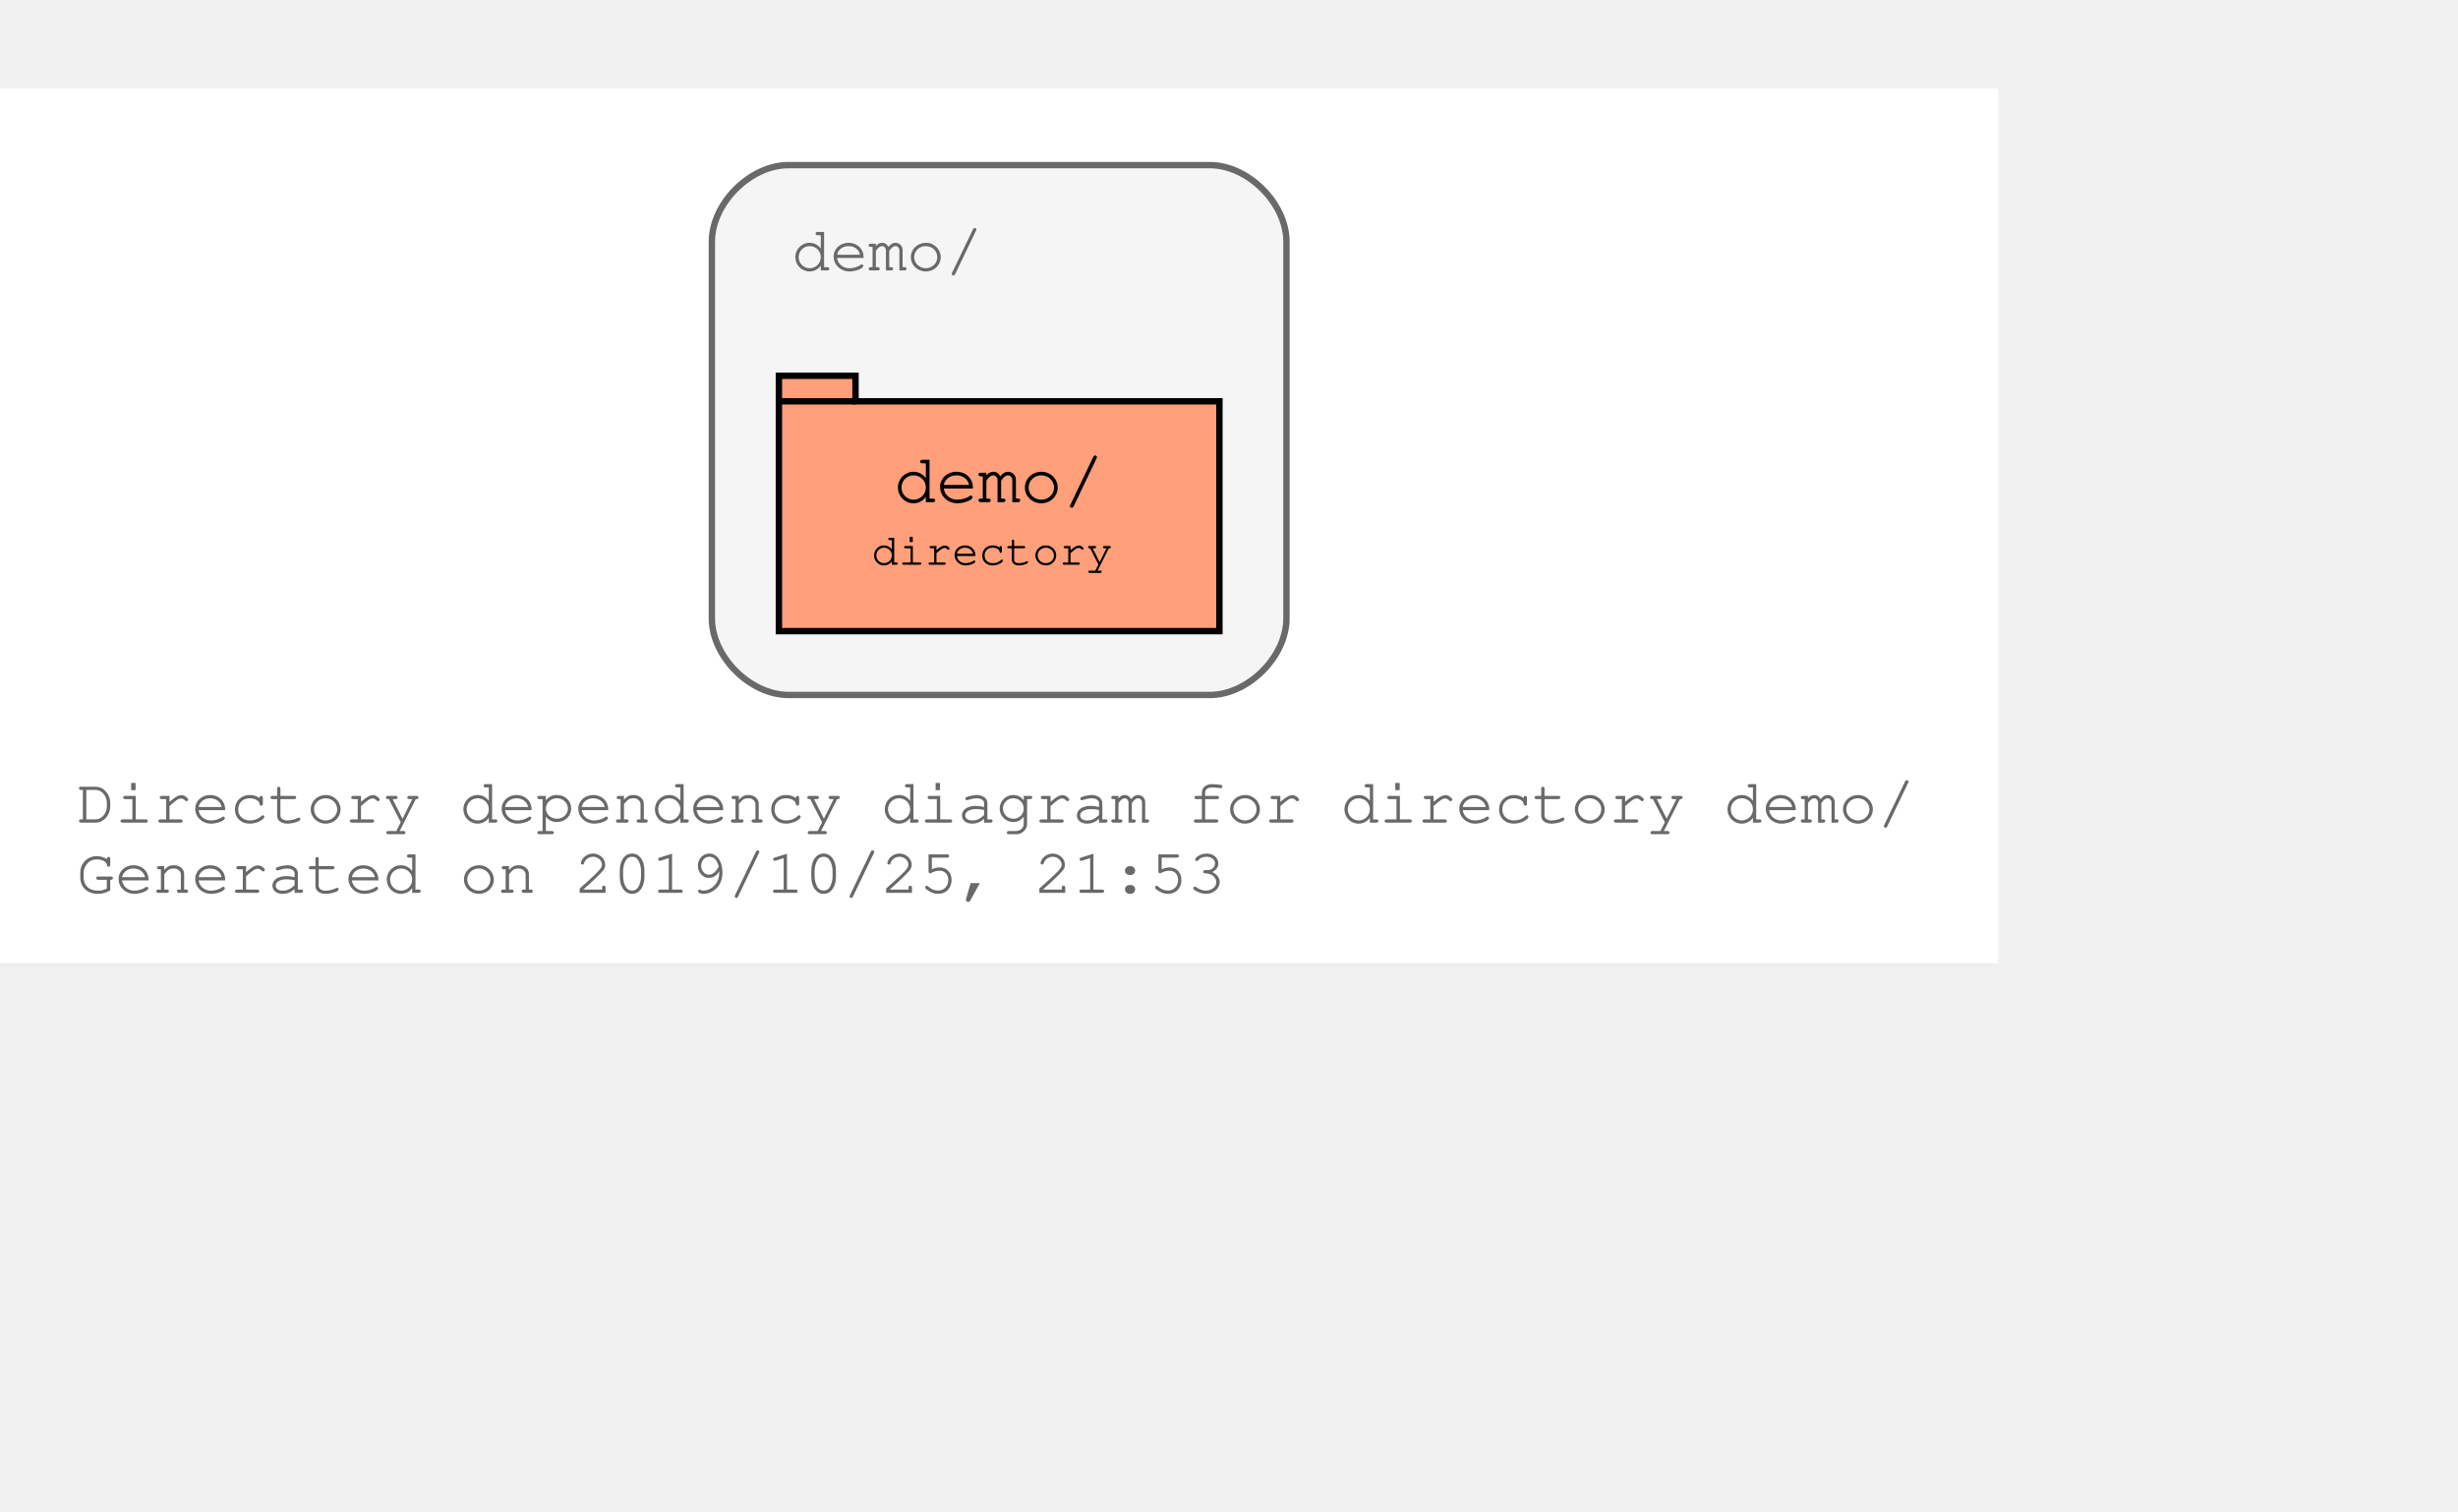
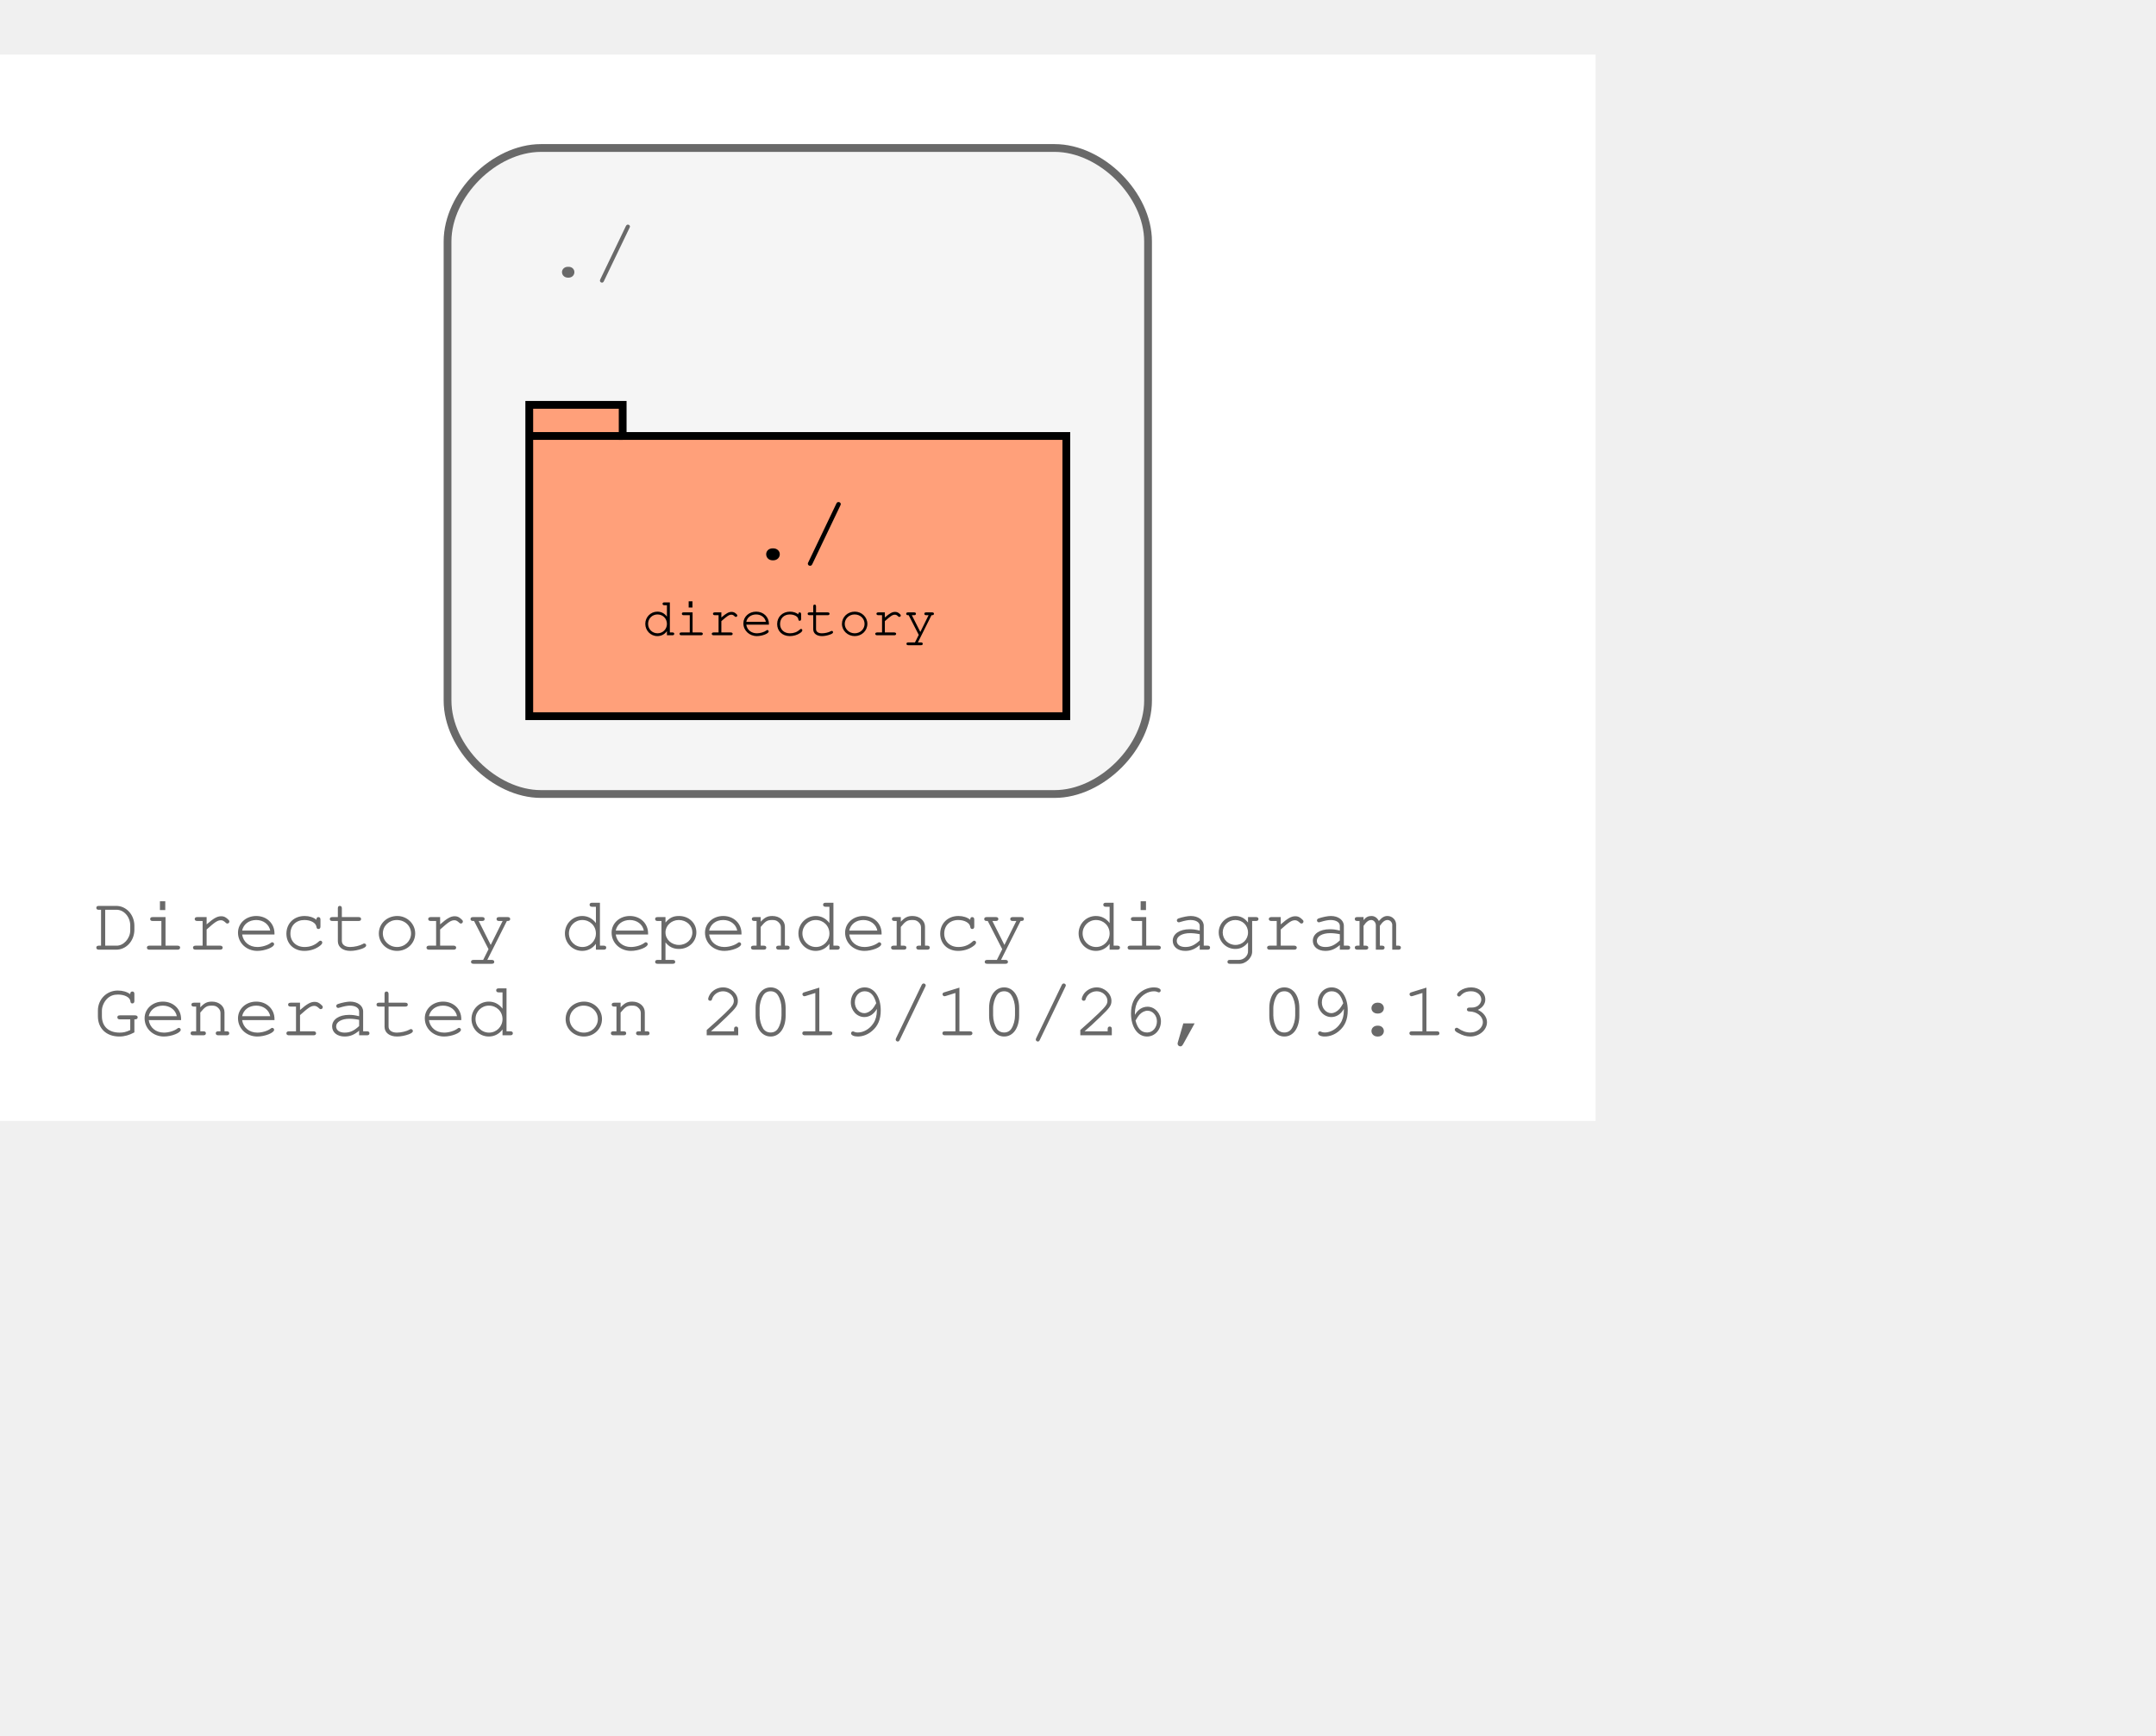
- <svg xmlns="http://www.w3.org/2000/svg" xmlns:xlink="http://www.w3.org/1999/xlink" width="457pt" height="281pt" viewBox="72.00 72.00 385.00 209.00">
+ <svg xmlns="http://www.w3.org/2000/svg" width="349pt" height="281pt" viewBox="72.00 72.00 277.00 209.00">
  <g id="graph0" class="graph" transform="scale(1 1) rotate(0) translate(76 205)">
-     <polygon fill="#ffffff" stroke="transparent" points="-4,4 -4,-133 309,-133 309,4 -4,4" />
-     <text text-anchor="start" x="8" y="-18" font-family="Courier,monospace" font-size="10.00" fill="#696969">Directory dependency diagram for directory demo/</text>
-     <text text-anchor="start" x="8" y="-7" font-family="Courier,monospace" font-size="10.00" fill="#696969">Generated on 2019/10/25, 21:53</text>
+     <polygon fill="#ffffff" stroke="transparent" points="-4,4 -4,-133 201,-133 201,4 -4,4" />
+     <text text-anchor="start" x="8" y="-18" font-family="Courier,monospace" font-size="10.00" fill="#696969">Directory dependency diagram</text>
+     <text text-anchor="start" x="8" y="-7" font-family="Courier,monospace" font-size="10.00" fill="#696969">Generated on 2019/10/26, 09:13</text>
    <g id="clust1" class="cluster">
-       <g id="a_clust1">
-         <a xlink:title="demo/">
-           <path fill="#f5f5f5" stroke="#696969" d="M119.5,-38C119.5,-38 185.5,-38 185.5,-38 191.5,-38 197.5,-44 197.5,-50 197.5,-50 197.5,-109 197.5,-109 197.5,-115 191.5,-121 185.5,-121 185.5,-121 119.5,-121 119.5,-121 113.5,-121 107.5,-115 107.5,-109 107.5,-109 107.5,-50 107.5,-50 107.5,-44 113.5,-38 119.5,-38" />
-           <text text-anchor="start" x="120" y="-104.5" font-family="Courier,monospace" font-size="10.00" fill="#696969">demo/</text>
-         </a>
-       </g>
+       <path fill="#f5f5f5" stroke="#696969" d="M65.5,-38C65.5,-38 131.5,-38 131.5,-38 137.5,-38 143.5,-44 143.5,-50 143.5,-50 143.5,-109 143.5,-109 143.5,-115 137.5,-121 131.5,-121 131.5,-121 65.5,-121 65.5,-121 59.5,-121 53.5,-115 53.5,-109 53.5,-109 53.5,-50 53.5,-50 53.5,-44 59.5,-38 65.5,-38" />
+       <text text-anchor="start" x="66" y="-104.5" font-family="Courier,monospace" font-size="10.00" fill="#696969">./</text>
    </g>
    <g id="node1" class="node">
-       <g id="a_node1">
-         <a xlink:title="demo/">
-           <polygon fill="#ffa07a" stroke="#000000" points="187,-84 130,-84 130,-88 118,-88 118,-48 187,-48 187,-84" />
-           <polyline fill="none" stroke="#000000" points="118,-84 130,-84 " />
-           <text text-anchor="start" x="126.5" y="-68.8" font-family="Courier,monospace" font-size="9.00" fill="#000000"> </text>
-           <text text-anchor="start" x="136" y="-68.2" font-family="Courier,monospace" font-size="11.00" fill="#000000">demo/</text>
-           <text text-anchor="start" x="173.5" y="-68.8" font-family="Courier,monospace" font-size="9.00" fill="#000000"> </text>
-           <text text-anchor="start" x="126.5" y="-57.8" font-family="Courier,monospace" font-size="9.00" fill="#000000"> </text>
-           <text text-anchor="start" x="132.5" y="-58.4" font-family="Courier,monospace" font-size="7.00" fill="#000000">directory</text>
-           <text text-anchor="start" x="173.5" y="-57.8" font-family="Courier,monospace" font-size="9.00" fill="#000000"> </text>
-         </a>
-       </g>
+       <polygon fill="#ffa07a" stroke="#000000" points="133,-84 76,-84 76,-88 64,-88 64,-48 133,-48 133,-84" />
+       <polyline fill="none" stroke="#000000" points="64,-84 76,-84 " />
+       <text text-anchor="start" x="72.5" y="-68.8" font-family="Courier,monospace" font-size="9.00" fill="#000000"> </text>
+       <text text-anchor="start" x="92" y="-68.2" font-family="Courier,monospace" font-size="11.00" fill="#000000">./</text>
+       <text text-anchor="start" x="119.5" y="-68.8" font-family="Courier,monospace" font-size="9.00" fill="#000000"> </text>
+       <text text-anchor="start" x="72.5" y="-57.8" font-family="Courier,monospace" font-size="9.00" fill="#000000"> </text>
+       <text text-anchor="start" x="78.5" y="-58.4" font-family="Courier,monospace" font-size="7.00" fill="#000000">directory</text>
+       <text text-anchor="start" x="119.5" y="-57.8" font-family="Courier,monospace" font-size="9.00" fill="#000000"> </text>
    </g>
  </g>
</svg>
